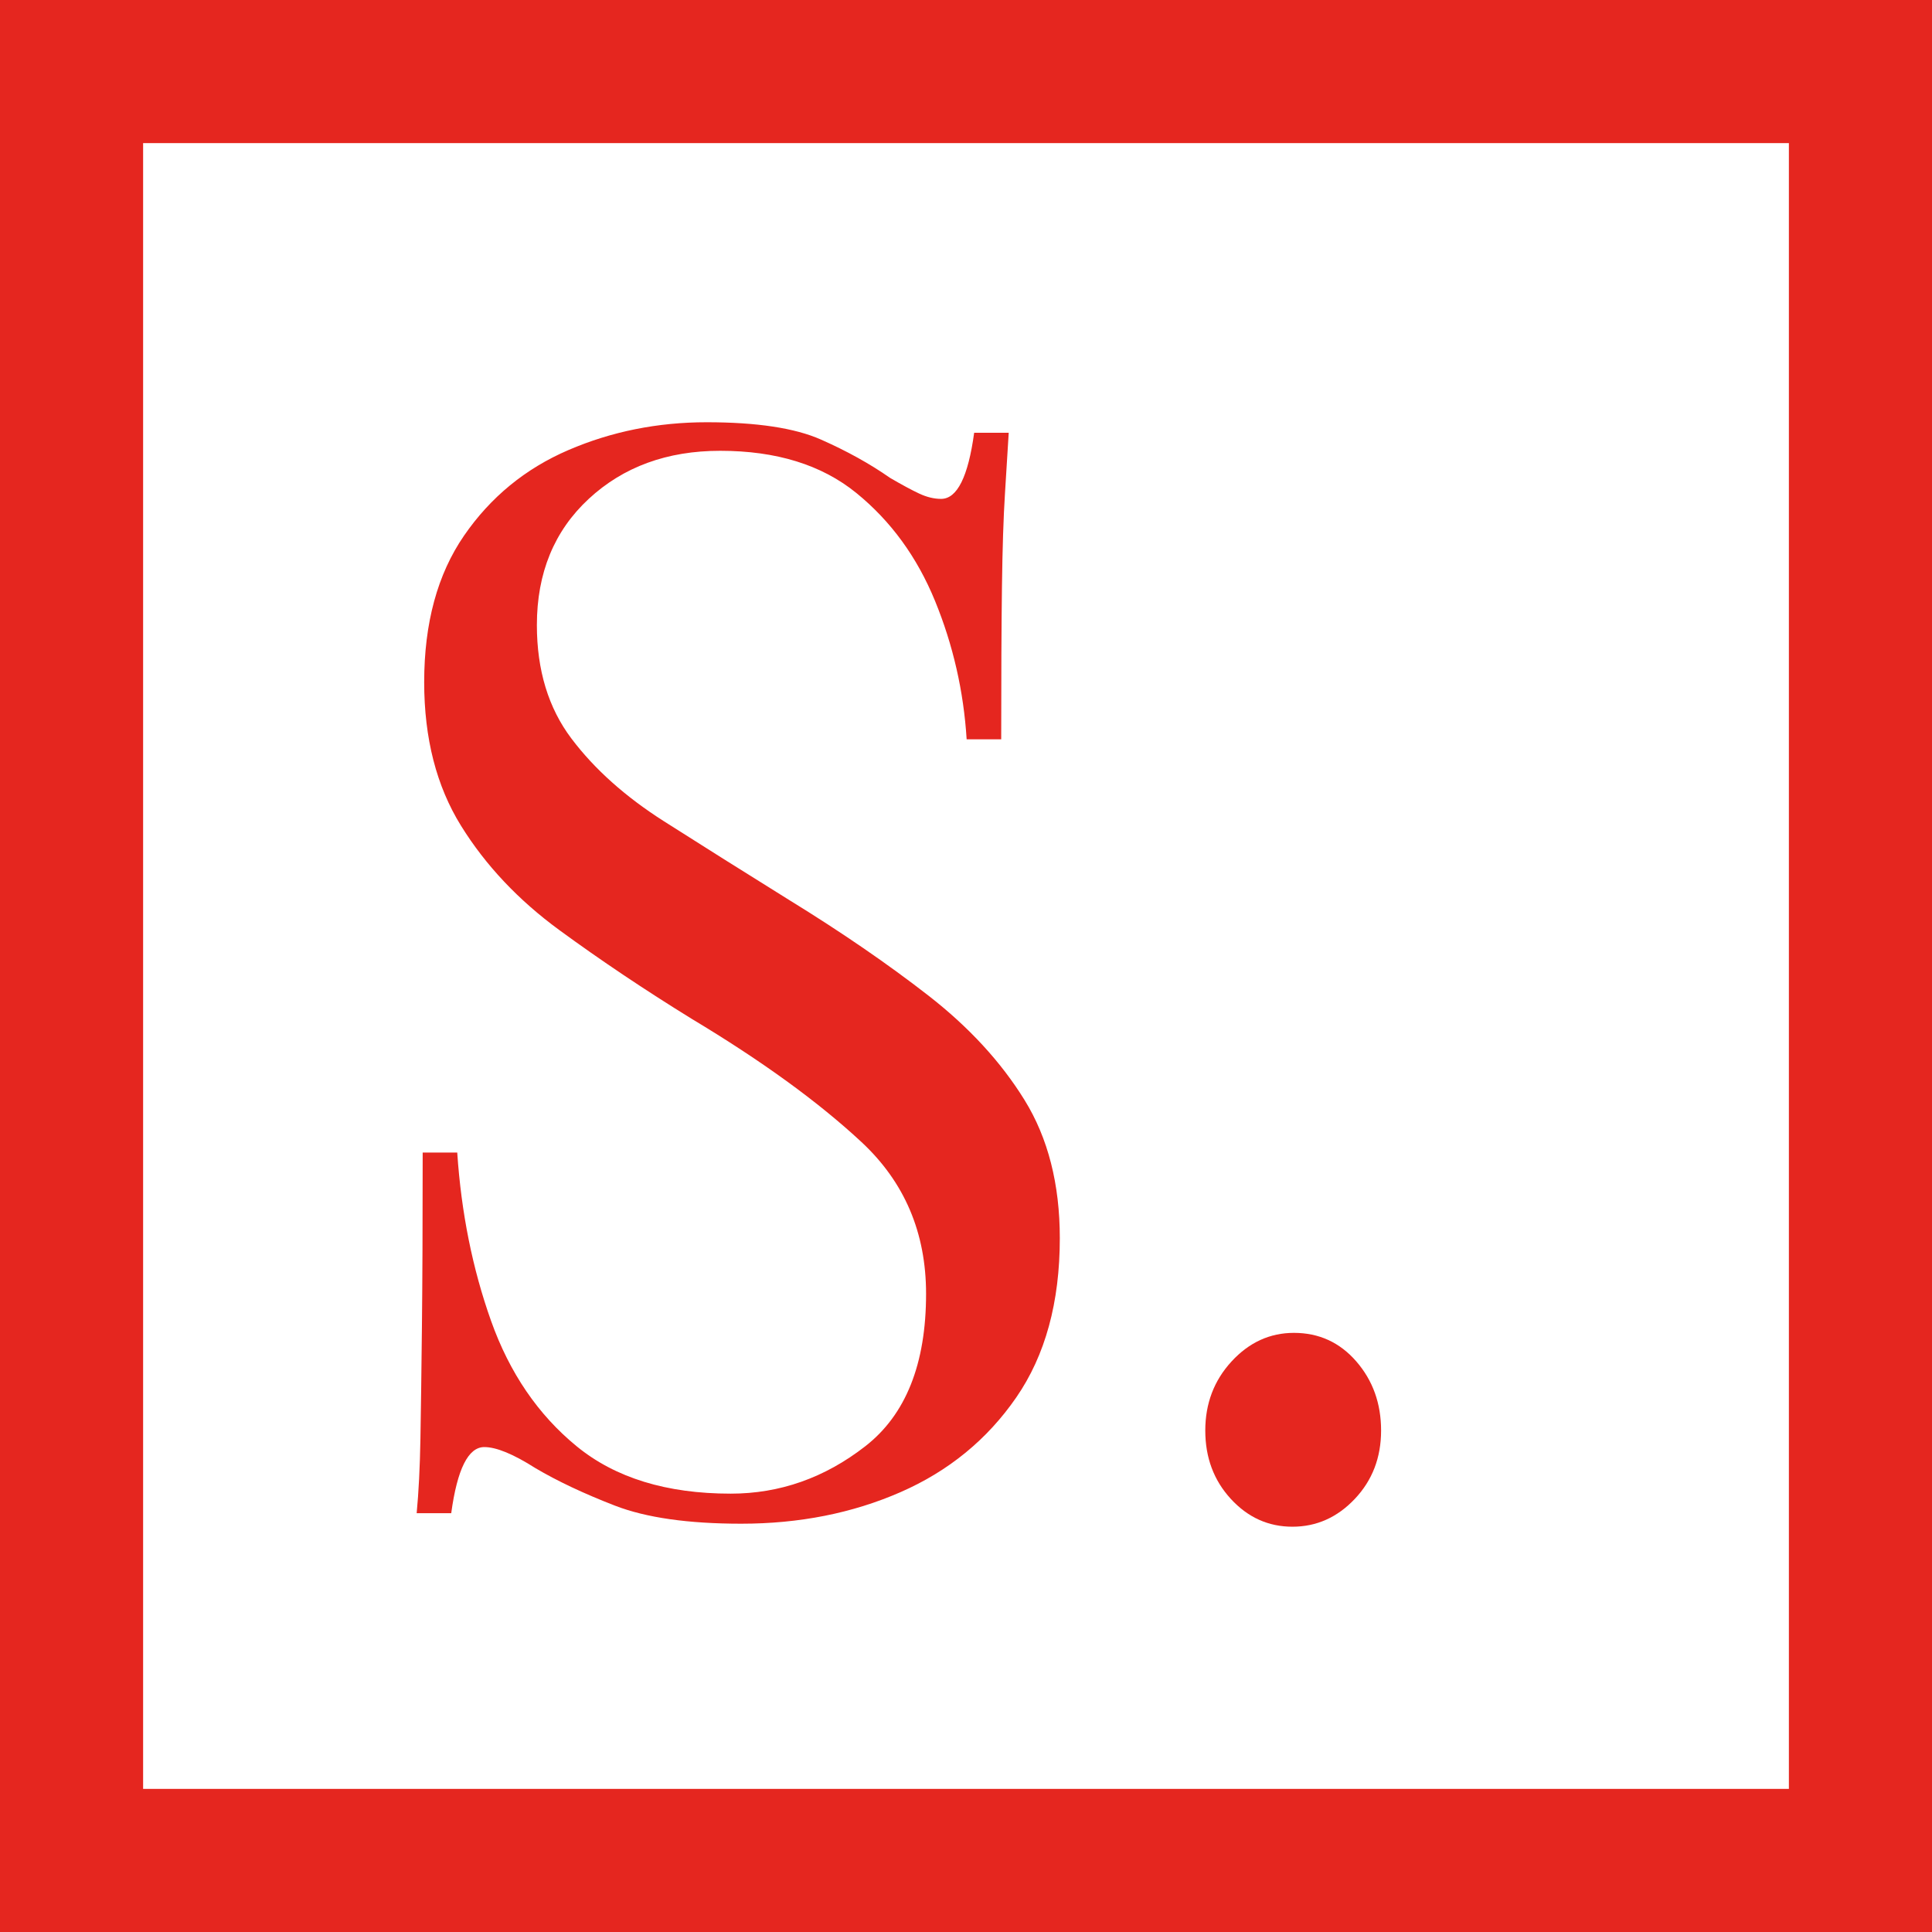
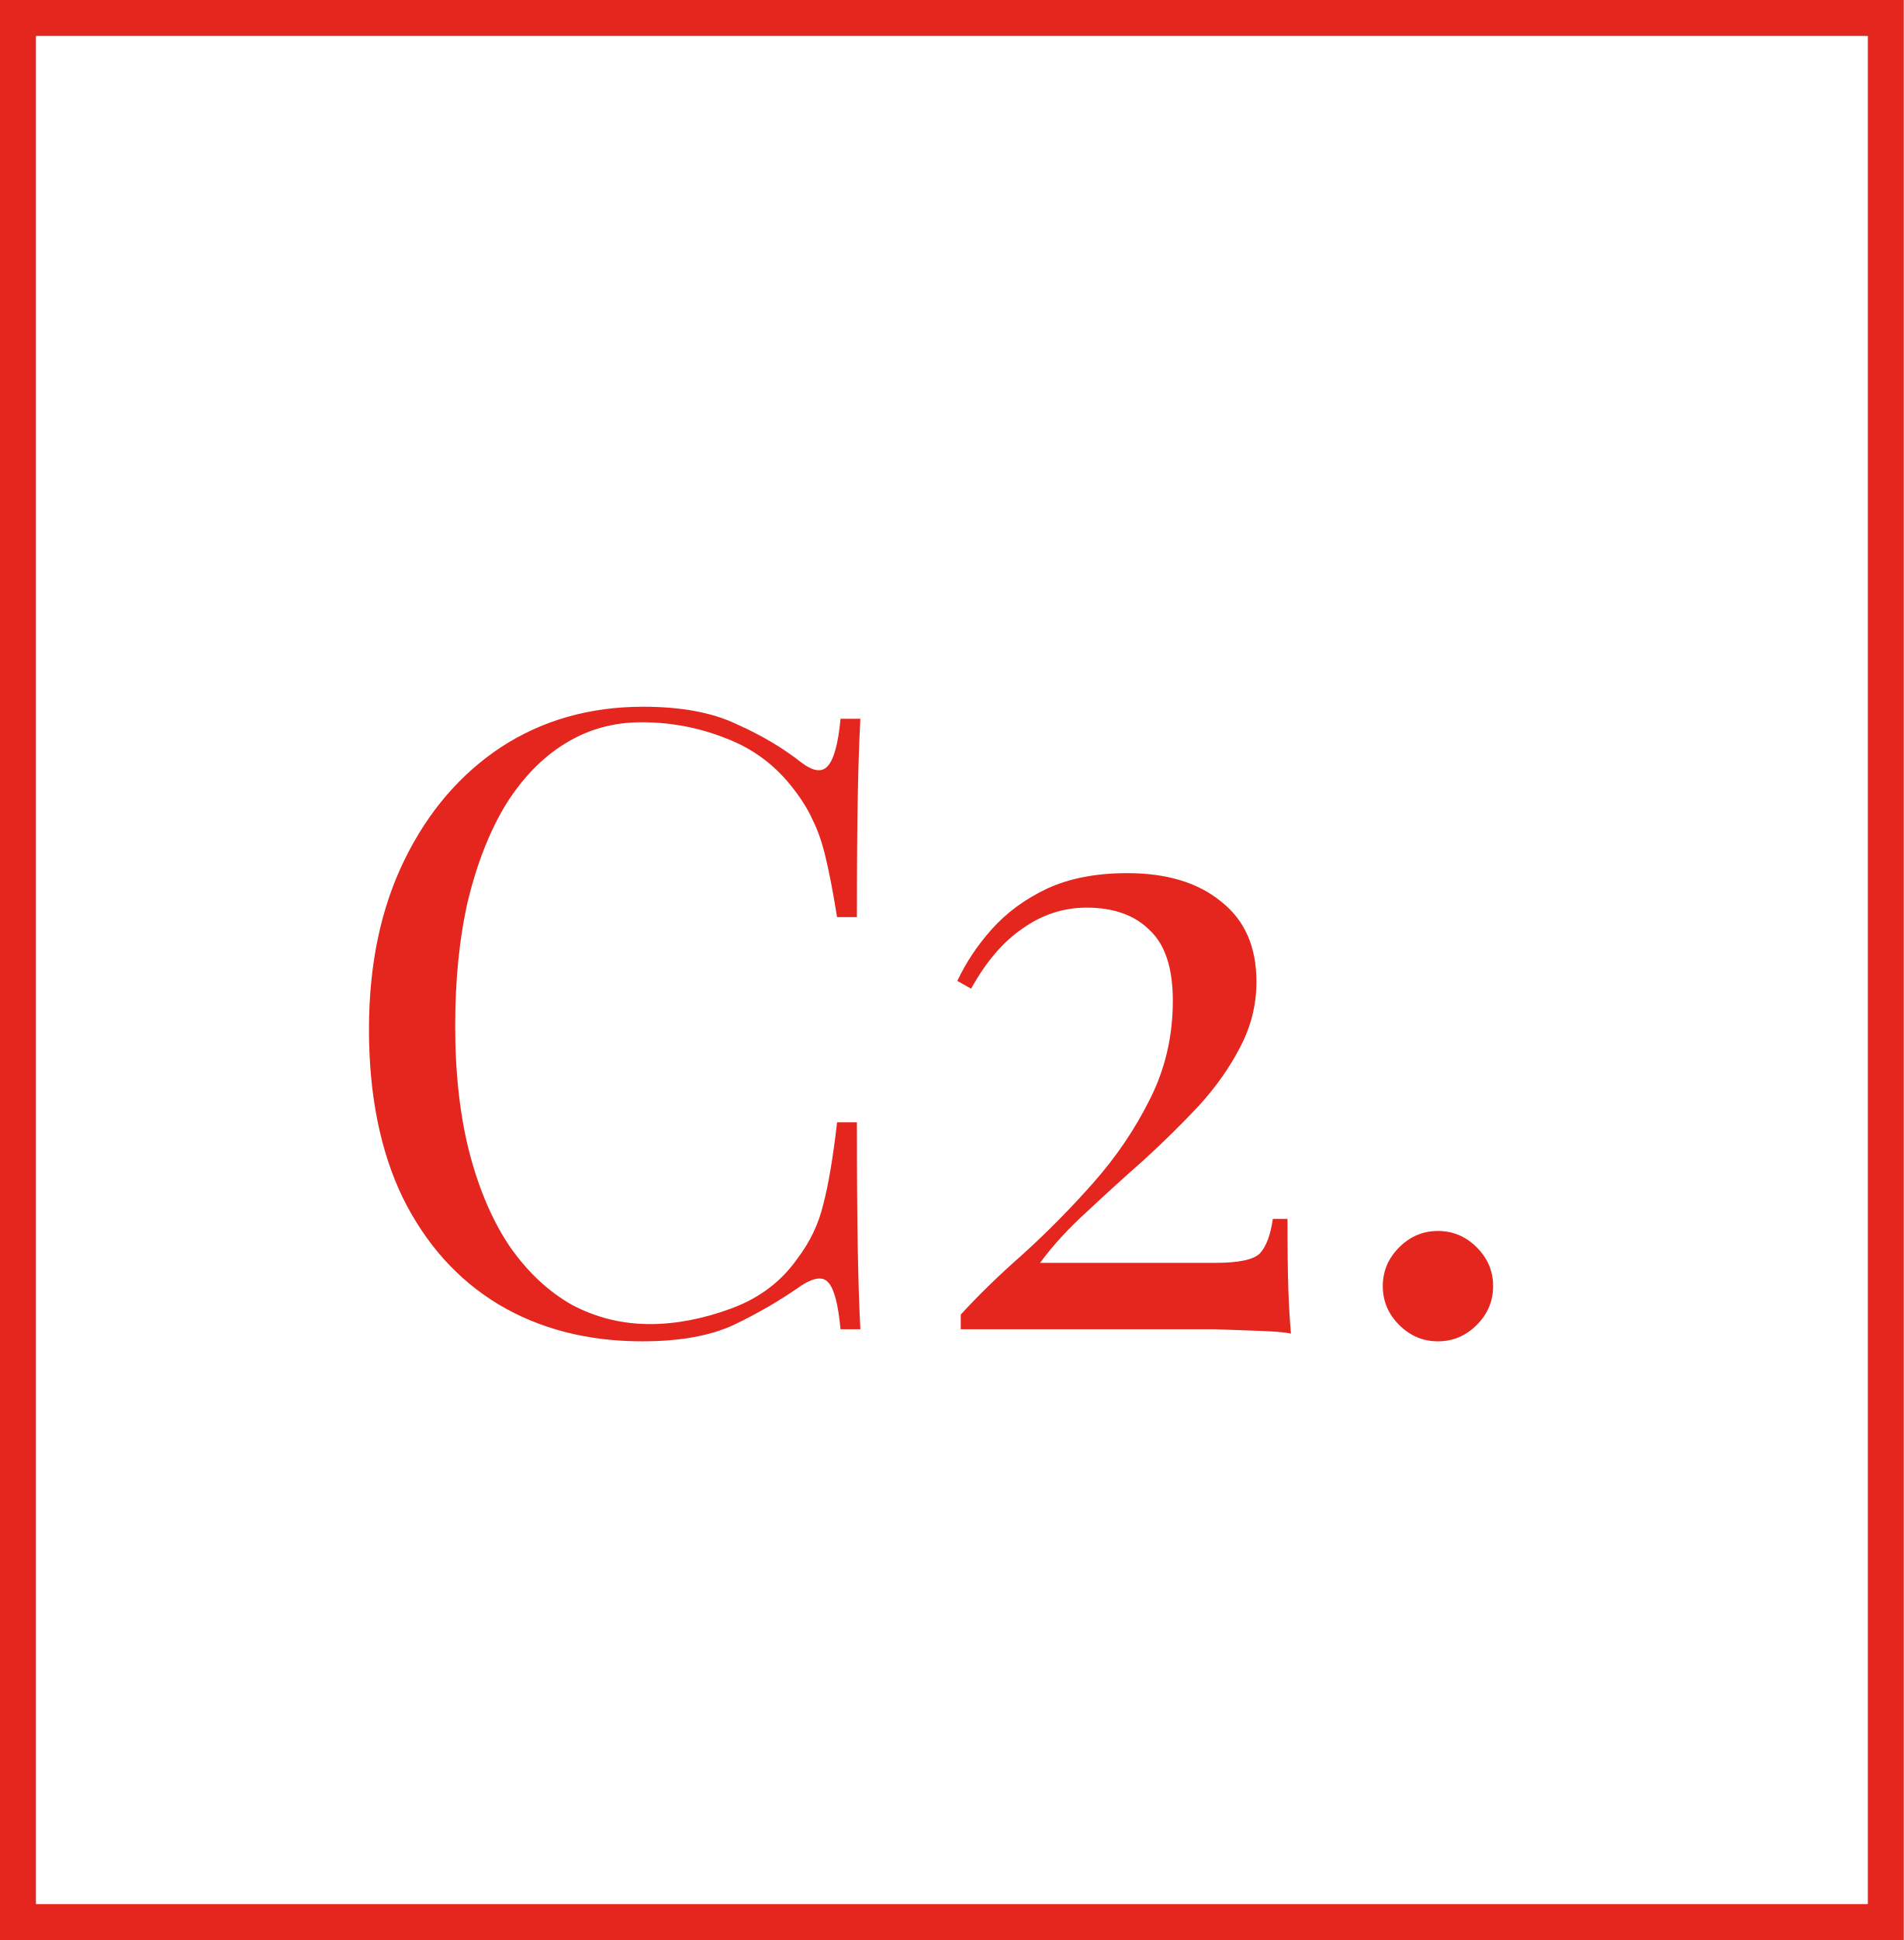
- <svg xmlns="http://www.w3.org/2000/svg" width="54px" height="54px" viewBox="0 0 54 54" version="1.1">
-   <g id="Page-1" stroke="none" stroke-width="1" fill="none" fill-rule="evenodd">
-     <g id="logo-mobile">
-       <rect id="Rectangle-6" stroke="#E5261F" stroke-width="4" fill-rule="nonzero" x="2" y="2" width="50" height="50" />
-       <path id="." fill="#E5261F" d="M34.402,41.895 C33.926,41.377 33.688,40.74 33.688,39.984 C33.688,39.228 33.933,38.584 34.423,38.052 C34.913,37.52 35.494,37.254 36.166,37.254 C36.866,37.254 37.447,37.52 37.909,38.052 C38.371,38.584 38.602,39.228 38.602,39.984 C38.602,40.74 38.357,41.377 37.867,41.895 C37.377,42.413 36.796,42.672 36.124,42.672 C35.452,42.672 34.878,42.413 34.402,41.895 Z" />
-       <path id="S" fill="#E5261F" fill-rule="nonzero" d="M20.718,42.588 C22.342,42.588 23.826,42.294 25.17,41.706 C26.514,41.118 27.592,40.236 28.404,39.06 C29.216,37.884 29.622,36.4 29.622,34.608 C29.622,33.096 29.293,31.808 28.635,30.744 C27.977,29.68 27.081,28.707 25.947,27.825 C24.813,26.943 23.518,26.054 22.062,25.158 C20.802,24.374 19.633,23.639 18.555,22.953 C17.477,22.267 16.616,21.497 15.972,20.643 C15.328,19.789 15.006,18.732 15.006,17.472 C15.006,16.016 15.489,14.84 16.455,13.944 C17.421,13.048 18.646,12.6 20.13,12.6 C21.698,12.6 22.965,12.992 23.931,13.776 C24.897,14.56 25.632,15.568 26.136,16.8 C26.64,18.032 26.934,19.32 27.018,20.664 L27.018,20.664 L27.984,20.664 C27.984,18.9 27.991,17.479 28.005,16.401 C28.019,15.323 28.047,14.455 28.089,13.797 C28.131,13.139 28.166,12.572 28.194,12.096 L28.194,12.096 L27.228,12.096 C27.06,13.328 26.752,13.944 26.304,13.944 C26.108,13.944 25.905,13.895 25.695,13.797 C25.485,13.699 25.212,13.552 24.876,13.356 C24.316,12.964 23.672,12.607 22.944,12.285 C22.216,11.963 21.152,11.802 19.752,11.802 C18.38,11.802 17.092,12.061 15.888,12.579 C14.684,13.097 13.711,13.895 12.969,14.973 C12.227,16.051 11.856,17.416 11.856,19.068 C11.856,20.636 12.199,21.973 12.885,23.079 C13.571,24.185 14.488,25.158 15.636,25.998 C16.784,26.838 18.016,27.664 19.332,28.476 C21.292,29.652 22.874,30.8 24.078,31.92 C25.282,33.04 25.884,34.454 25.884,36.162 C25.884,38.122 25.317,39.543 24.183,40.425 C23.049,41.307 21.796,41.748 20.424,41.748 C18.632,41.748 17.197,41.307 16.119,40.425 C15.041,39.543 14.243,38.374 13.725,36.918 C13.207,35.462 12.892,33.894 12.78,32.214 L12.78,32.214 L11.814,32.214 C11.814,34.174 11.807,35.798 11.793,37.086 C11.779,38.374 11.765,39.417 11.751,40.215 C11.737,41.013 11.702,41.706 11.646,42.294 L11.646,42.294 L12.612,42.294 C12.78,41.062 13.088,40.446 13.536,40.446 C13.872,40.446 14.348,40.642 14.964,41.034 C15.58,41.398 16.322,41.748 17.19,42.084 C18.058,42.42 19.234,42.588 20.718,42.588 Z" />
-     </g>
-   </g>
+ <svg xmlns="http://www.w3.org/2000/svg" width="53" height="54" viewBox="0 0 53 54" fill="none">
+   <path d="M17.904 19.672C18.96 19.672 19.824 19.832 20.496 20.152C21.184 20.456 21.792 20.816 22.32 21.232C22.64 21.472 22.88 21.504 23.04 21.328C23.216 21.136 23.336 20.696 23.4 20.008H23.952C23.92 20.6 23.896 21.32 23.88 22.168C23.864 23.016 23.856 24.136 23.856 25.528H23.304C23.192 24.84 23.088 24.296 22.992 23.896C22.896 23.48 22.776 23.128 22.632 22.84C22.504 22.552 22.328 22.264 22.104 21.976C21.608 21.32 20.984 20.848 20.232 20.56C19.48 20.256 18.688 20.104 17.856 20.104C17.072 20.104 16.36 20.304 15.72 20.704C15.096 21.088 14.552 21.648 14.088 22.384C13.64 23.12 13.288 24.008 13.032 25.048C12.792 26.088 12.672 27.256 12.672 28.552C12.672 29.896 12.808 31.088 13.08 32.128C13.352 33.152 13.728 34.016 14.208 34.72C14.704 35.424 15.28 35.96 15.936 36.328C16.608 36.68 17.328 36.856 18.096 36.856C18.816 36.856 19.568 36.712 20.352 36.424C21.136 36.136 21.752 35.672 22.2 35.032C22.552 34.568 22.792 34.064 22.92 33.52C23.064 32.976 23.192 32.216 23.304 31.24H23.856C23.856 32.696 23.864 33.872 23.88 34.768C23.896 35.648 23.92 36.392 23.952 37H23.4C23.336 36.312 23.224 35.88 23.064 35.704C22.92 35.528 22.672 35.552 22.32 35.776C21.728 36.192 21.096 36.56 20.424 36.88C19.768 37.184 18.92 37.336 17.88 37.336C16.36 37.336 15.024 36.992 13.872 36.304C12.736 35.616 11.848 34.624 11.208 33.328C10.584 32.032 10.272 30.472 10.272 28.648C10.272 26.856 10.6 25.288 11.256 23.944C11.912 22.6 12.808 21.552 13.944 20.8C15.096 20.048 16.416 19.672 17.904 19.672ZM31.379 24.304C32.483 24.304 33.355 24.568 33.995 25.096C34.651 25.608 34.979 26.352 34.979 27.328C34.979 27.968 34.827 28.576 34.523 29.152C34.235 29.712 33.851 30.256 33.371 30.784C32.891 31.296 32.379 31.8 31.835 32.296C31.291 32.776 30.763 33.256 30.251 33.736C29.739 34.2 29.307 34.672 28.955 35.152H33.827C34.483 35.152 34.899 35.064 35.075 34.888C35.251 34.696 35.371 34.376 35.435 33.928H35.843C35.843 34.776 35.851 35.432 35.867 35.896C35.883 36.344 35.907 36.752 35.939 37.12C35.795 37.088 35.531 37.064 35.147 37.048C34.763 37.032 34.323 37.016 33.827 37C33.331 37 32.843 37 32.363 37H26.747V36.592C27.227 36.064 27.803 35.504 28.475 34.912C29.147 34.304 29.795 33.648 30.419 32.944C31.059 32.224 31.587 31.448 32.003 30.616C32.435 29.768 32.651 28.848 32.651 27.856C32.651 26.944 32.435 26.288 32.003 25.888C31.587 25.472 31.003 25.264 30.251 25.264C29.611 25.264 29.019 25.456 28.475 25.84C27.931 26.208 27.451 26.768 27.035 27.52L26.651 27.304C26.891 26.792 27.211 26.312 27.611 25.864C28.027 25.4 28.539 25.024 29.147 24.736C29.771 24.448 30.515 24.304 31.379 24.304ZM40.032 34.264C40.448 34.264 40.808 34.416 41.112 34.72C41.416 35.024 41.568 35.384 41.568 35.8C41.568 36.216 41.416 36.576 41.112 36.88C40.808 37.184 40.448 37.336 40.032 37.336C39.616 37.336 39.256 37.184 38.952 36.88C38.648 36.576 38.496 36.216 38.496 35.8C38.496 35.384 38.648 35.024 38.952 34.72C39.256 34.416 39.616 34.264 40.032 34.264Z" fill="#E5261F" />
+   <rect x="0.5" y="0.5" width="52" height="53" stroke="#E5261F" />
</svg>
